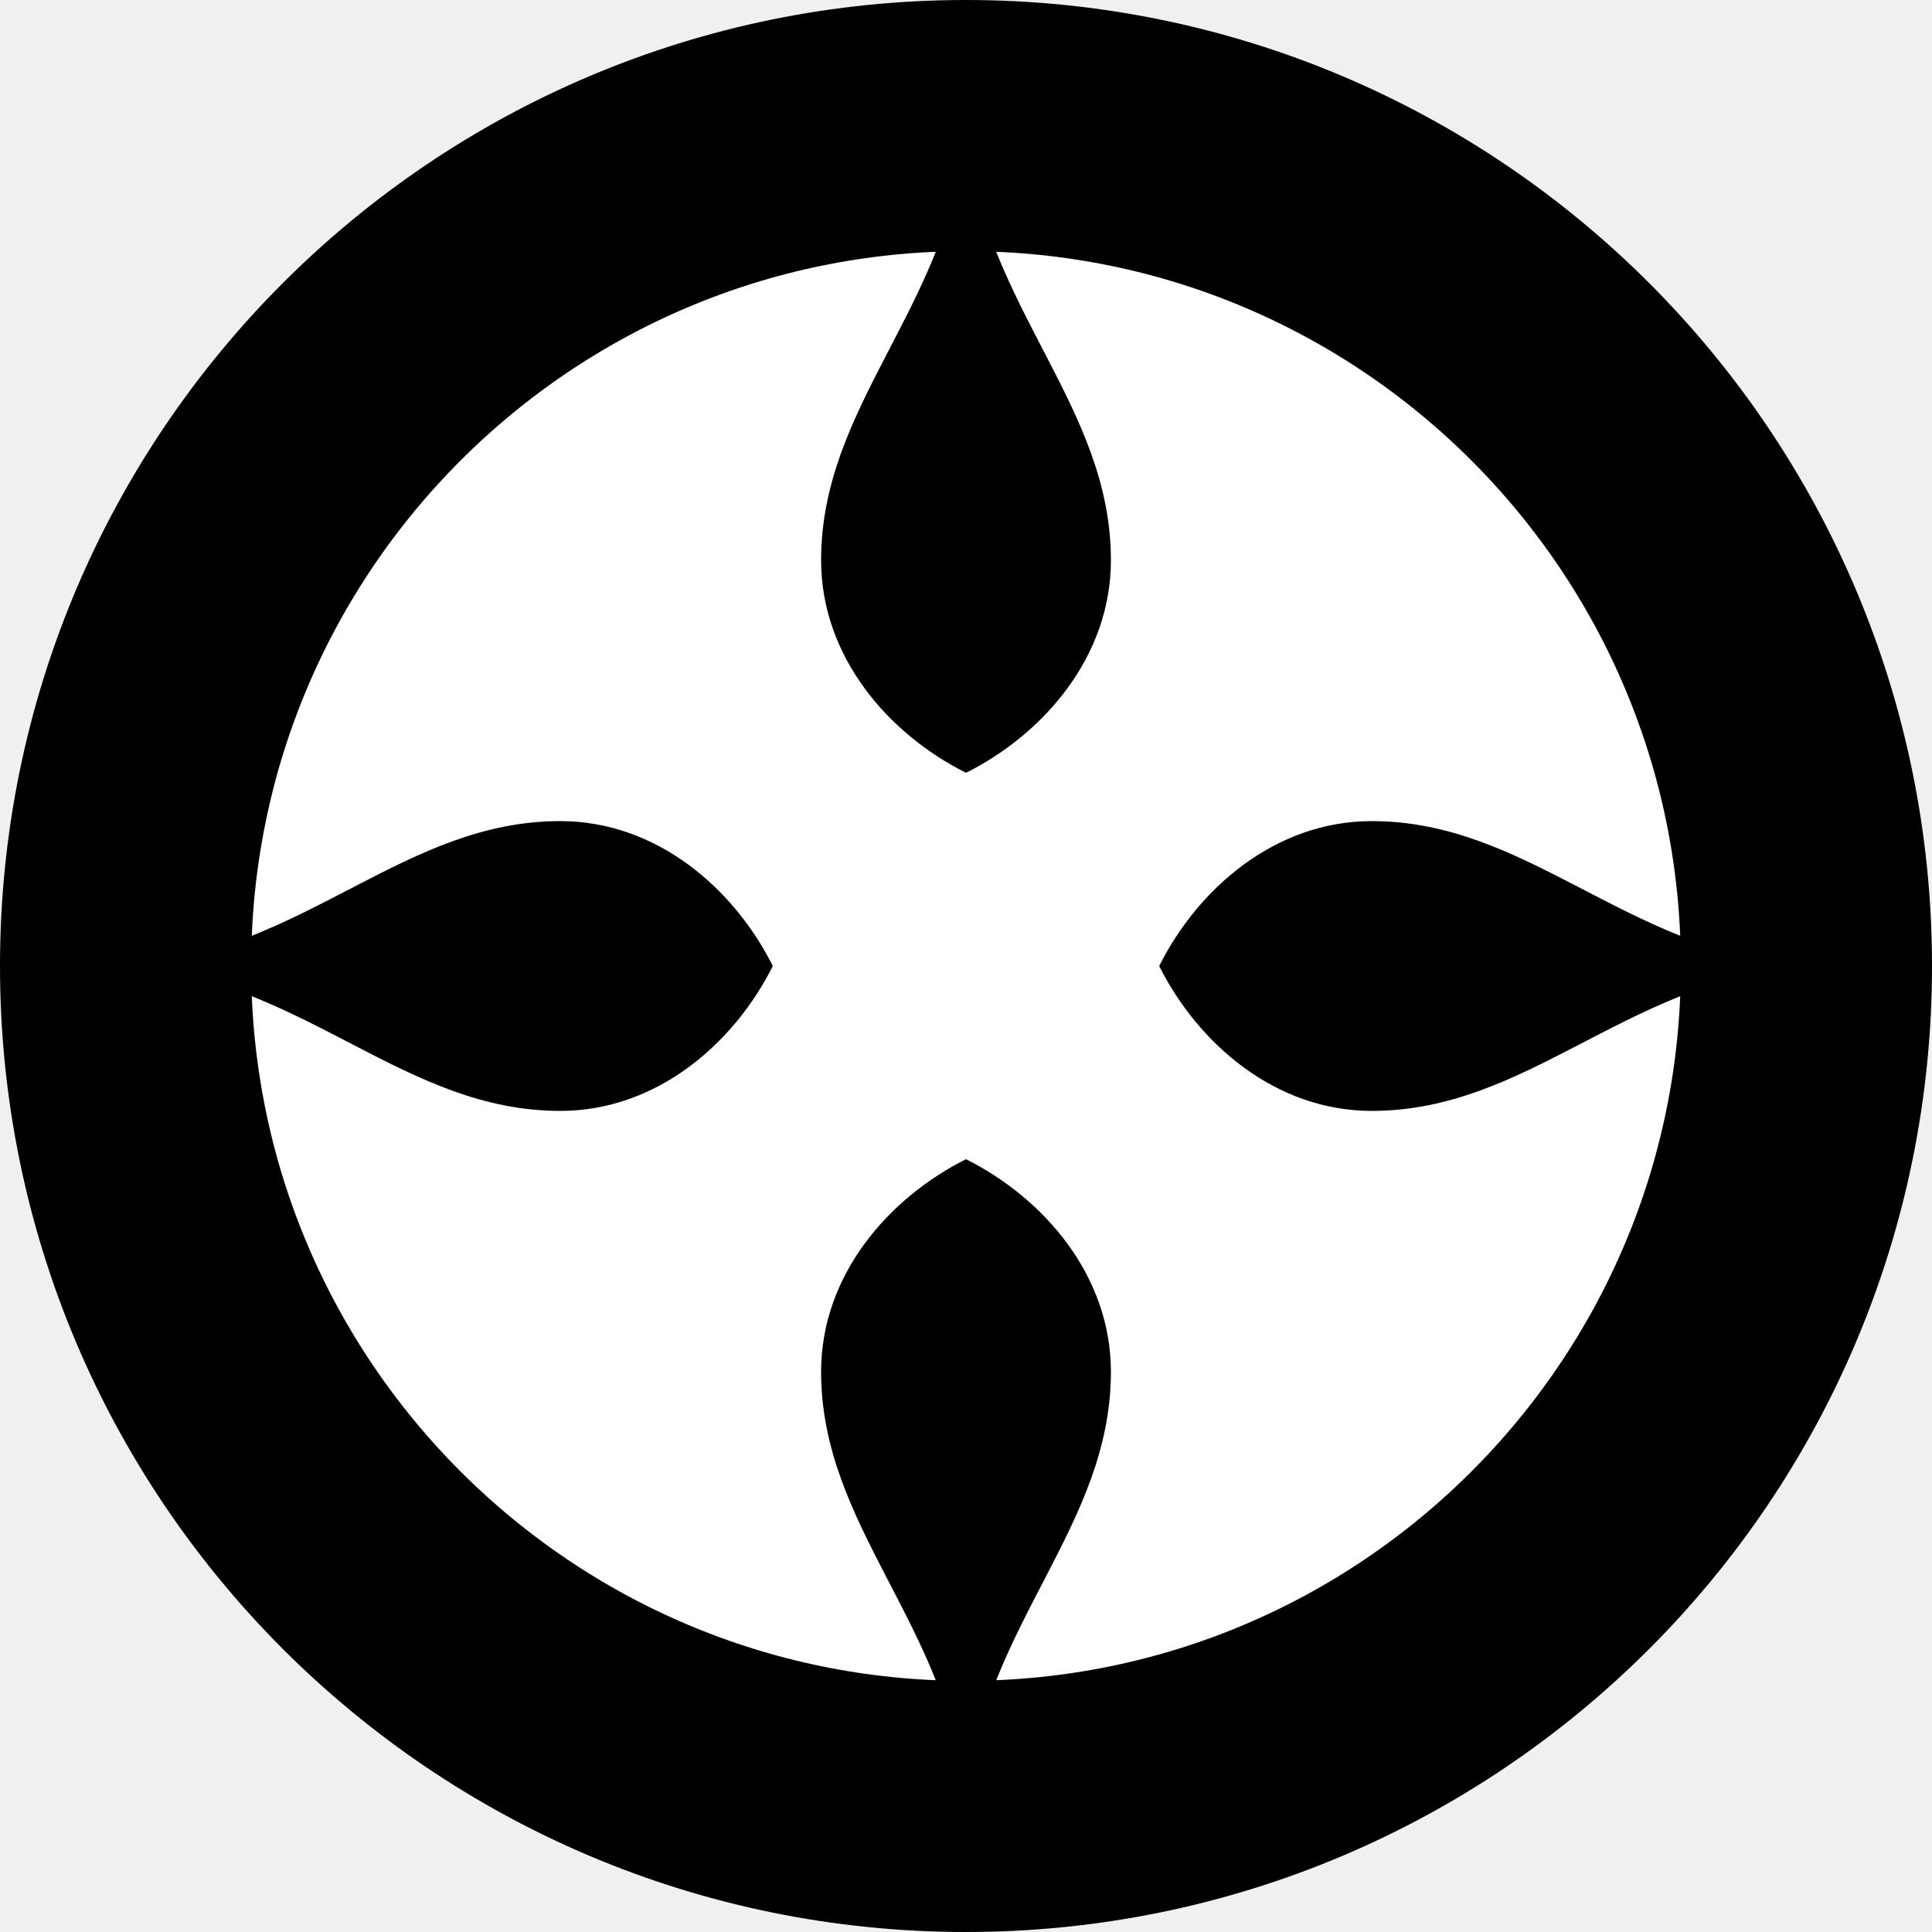
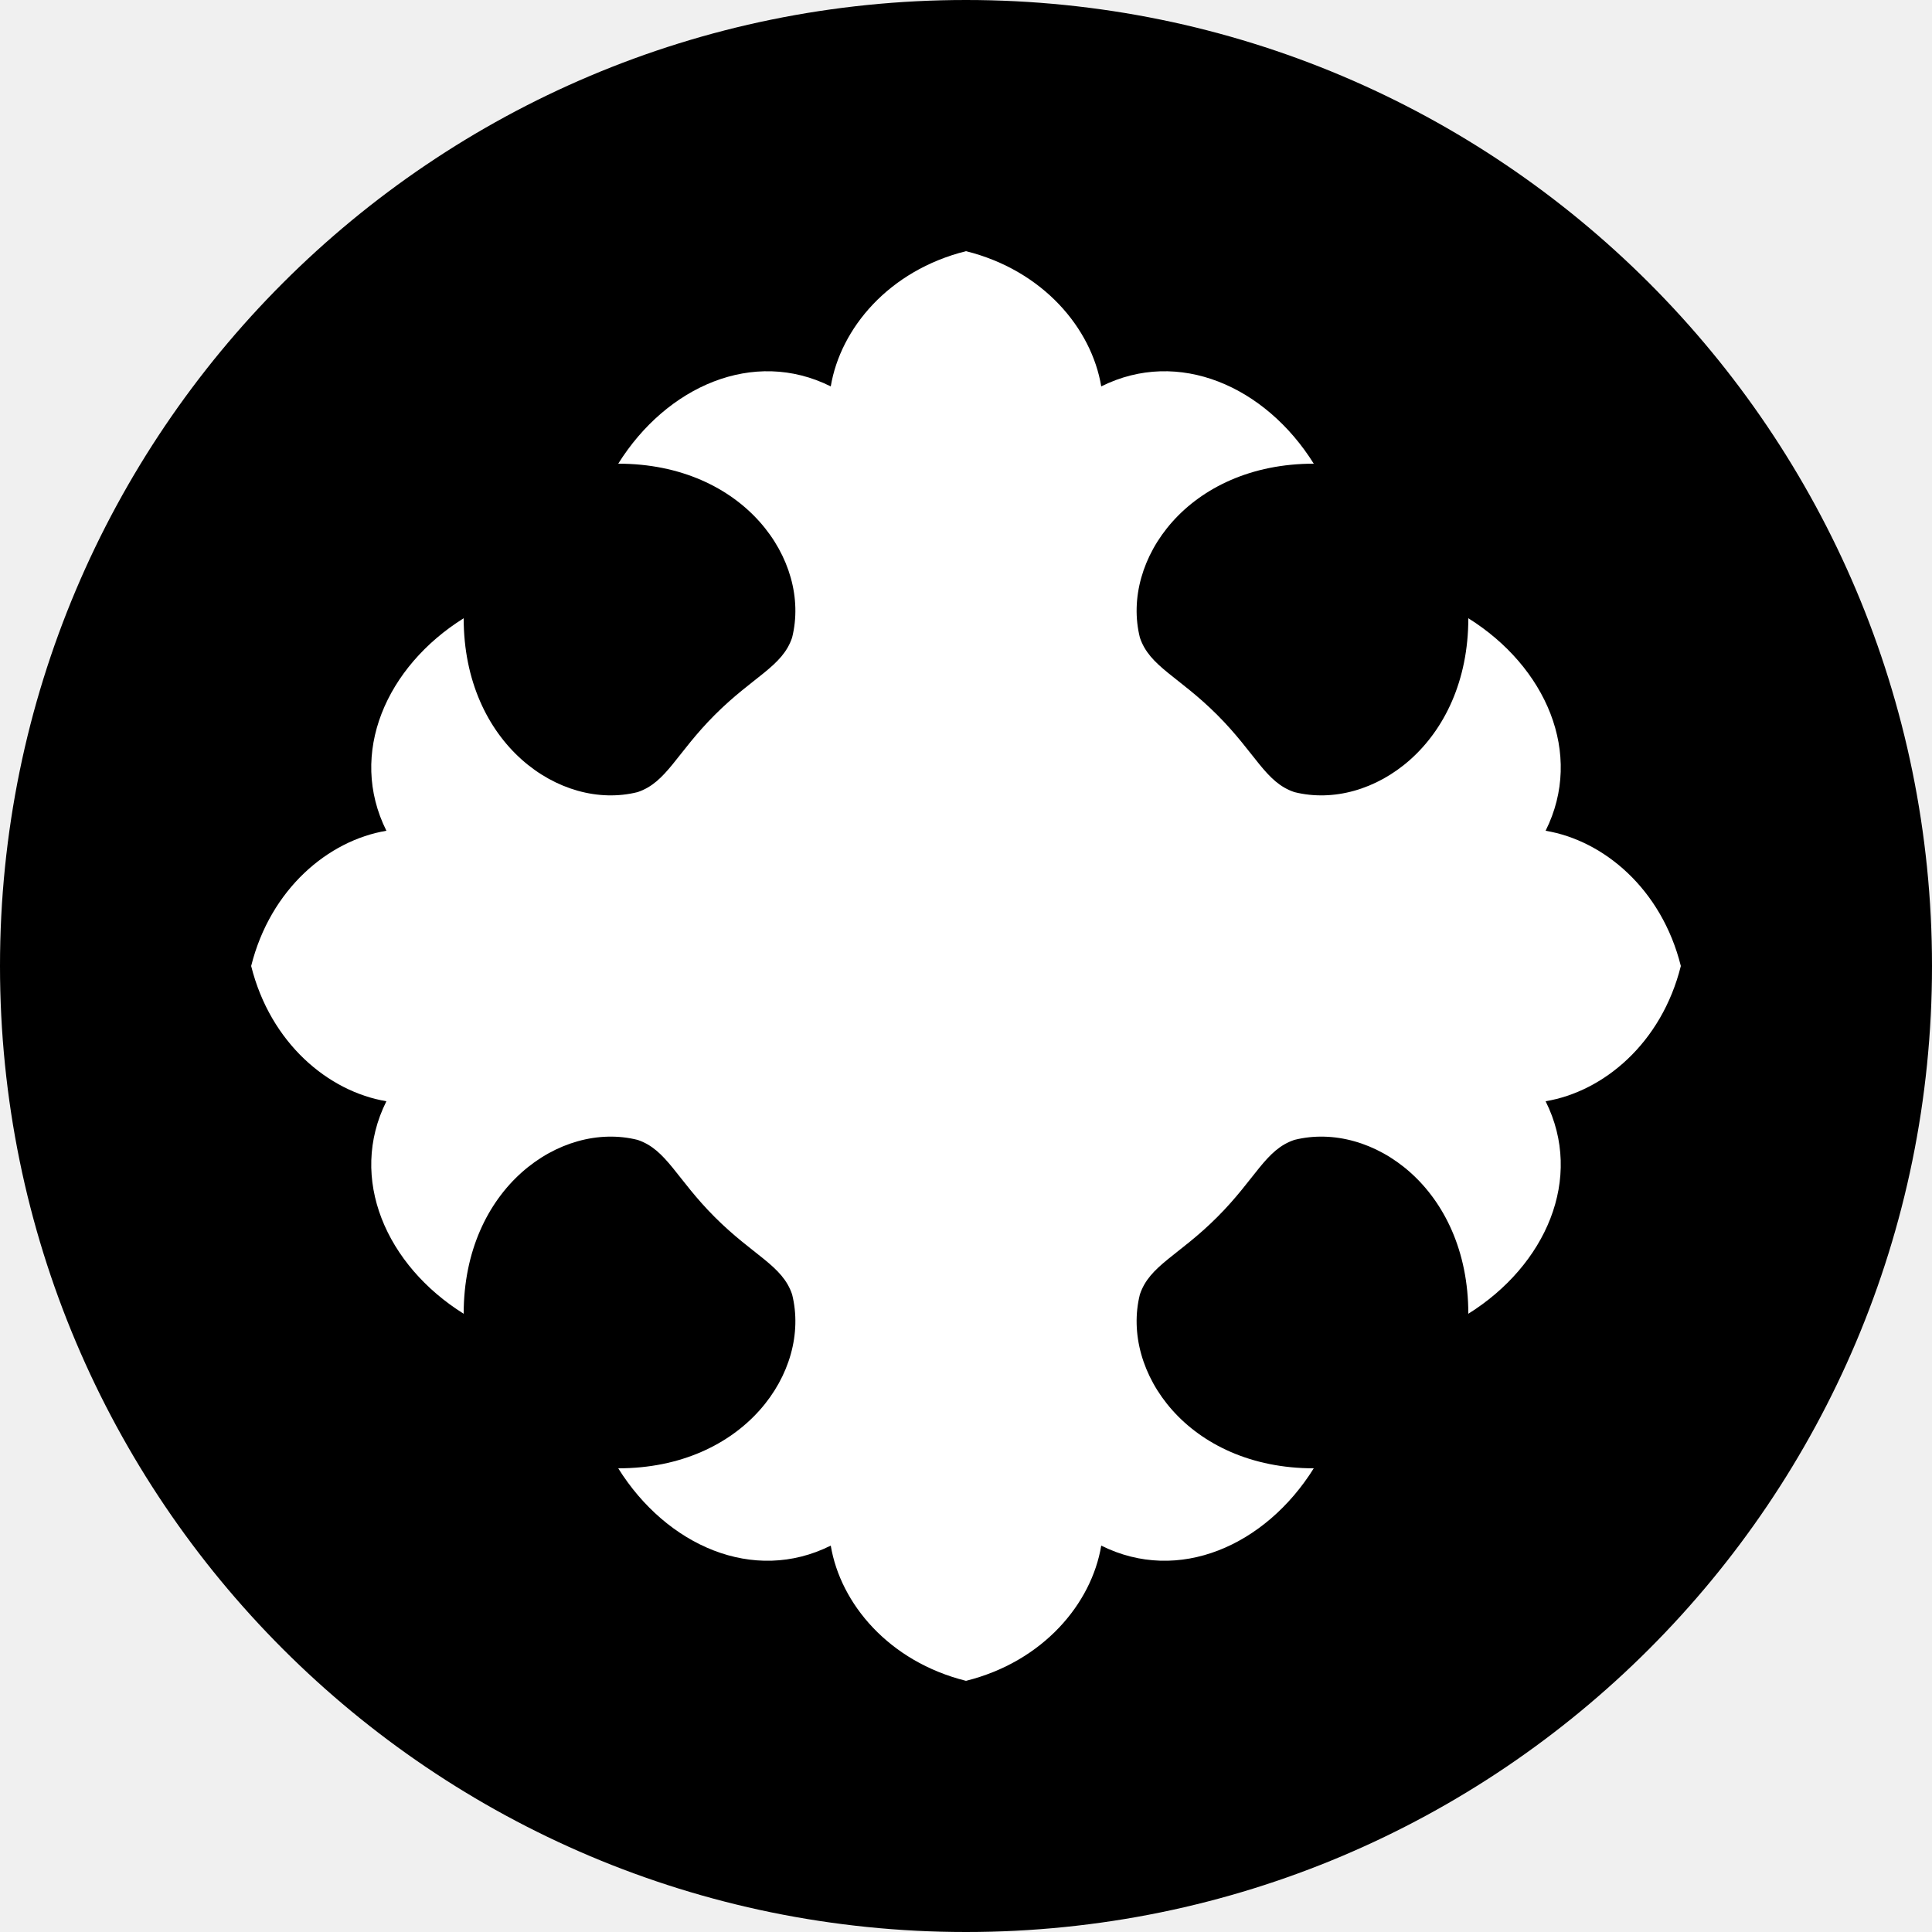
<svg xmlns="http://www.w3.org/2000/svg" viewBox="0 0 100 100">
-   <circle cx="50" cy="50" r="43.5" fill="#fff" stroke="#000" stroke-width="13" />
-   <defs>
-     <path id="leaf" d="M50 7                        C49 16 42.5 21 42.5 29                        C42.5 34 46 38 50 40                        C54 38 57.5 34 57.5 29                        C57.5 21 51 16 50 7Z" />
-   </defs>
-   <g fill="#000">
-     <use href="#leaf" />
-     <use href="#leaf" transform="rotate(90 50 50)" />
-     <use href="#leaf" transform="rotate(180 50 50)" />
-     <use href="#leaf" transform="rotate(270 50 50)" />
-   </g>
+   <circle cx="50" cy="50" r="50" fill="#000" />
+   <path d="M50 13            C54 14 56.5 17 57 20            C61 18 65.5 20 68 24            C61.5 24 58 29 59 33            C59.5 34.5 61 35 63 37            C65 39 65.5 40.5 67 41            C71 42 76 38.5 76 32            C80 34.5 82 39 80 43            C83 43.5 86 46 87 50            C86 54 83 56.5 80 57            C82 61 80 65.5 76 68            C76 61.5 71 58 67 59            C65.5 59.5 65 61 63 63            C61 65 59.5 65.5 59 67            C58 71 61.5 76 68 76            C65.5 80 61 82 57 80            C56.5 83 54 86 50 87            C46 86 43.5 83 43 80            C39 82 34.5 80 32 76            C38.5 76 42 71 41 67            C40.5 65.5 39 65 37 63            C35 61 34.5 59.5 33 59            C29 58 24 61.5 24 68            C20 65.5 18 61 20 57            C17 56.5 14 54 13 50            C14 46 17 43.5 20 43            C18 39 20 34.5 24 32            C24 38.5 29 42 33 41            C34.5 40.5 35 39 37 37            C39 35 40.5 34.5 41 33            C42 29 38.5 24 32 24            C34.5 20 39 18 43 20            C43.5 17 46 14 50 13Z" fill="#fff" />
</svg>
